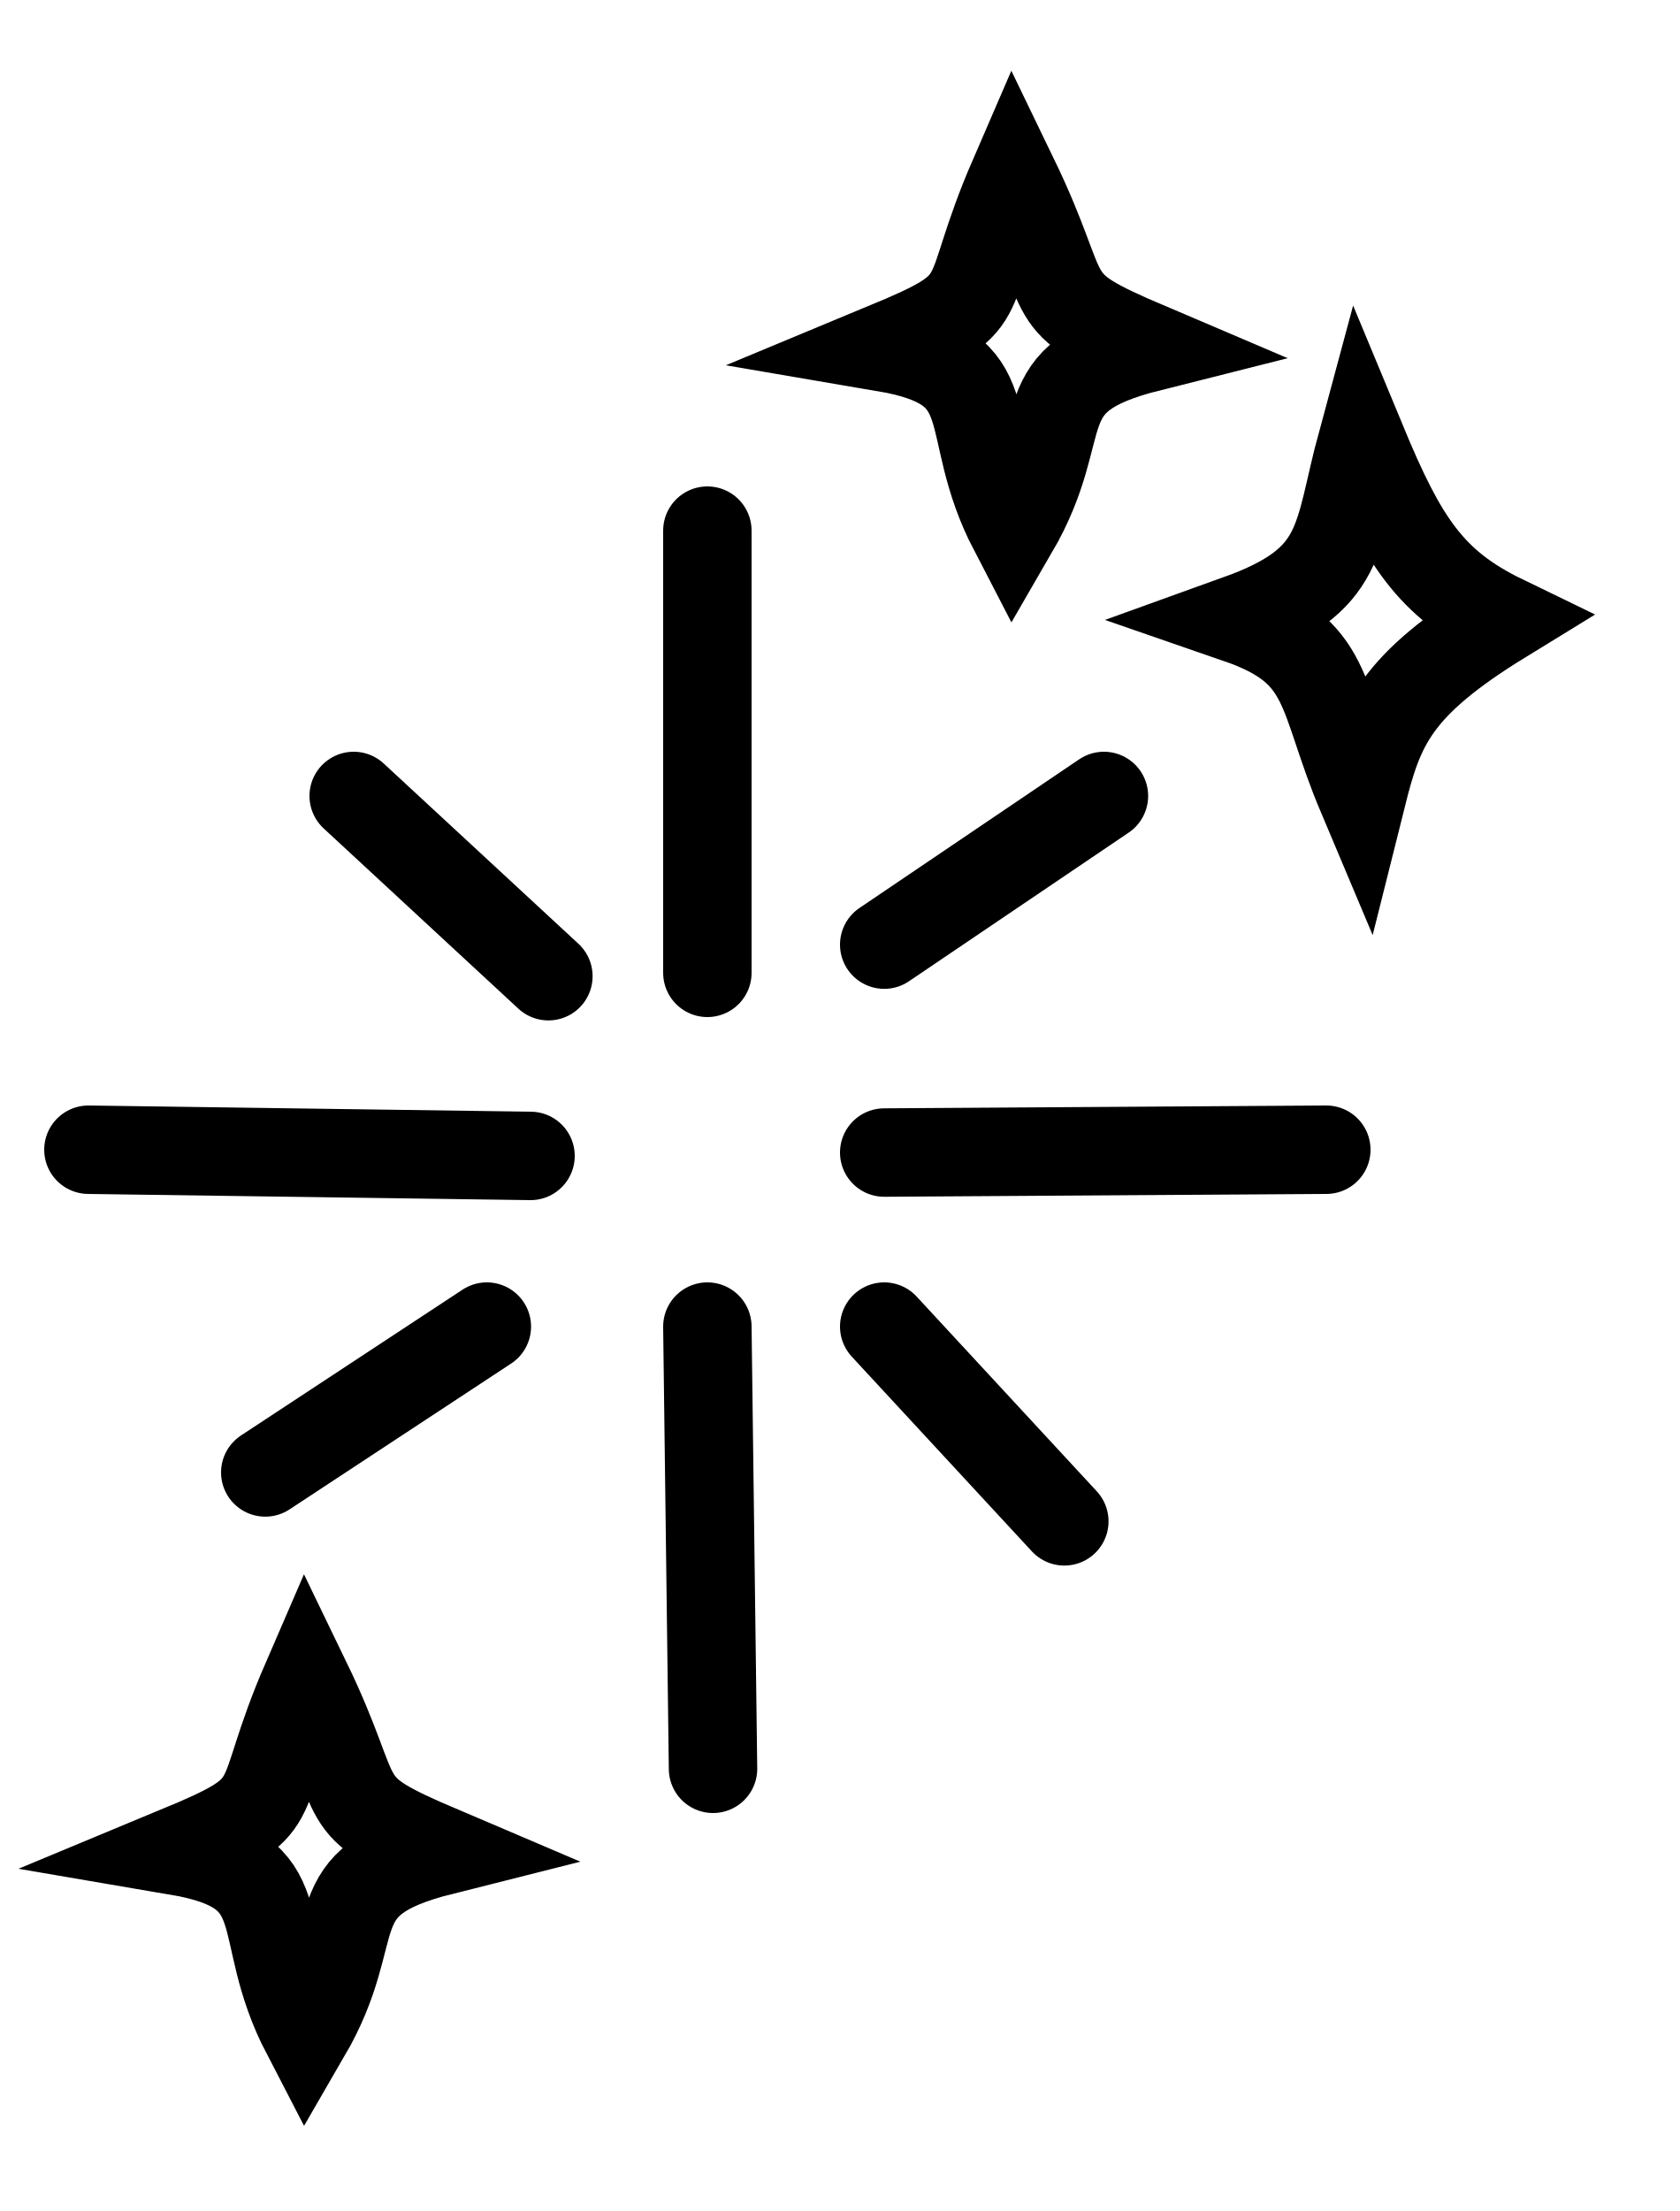
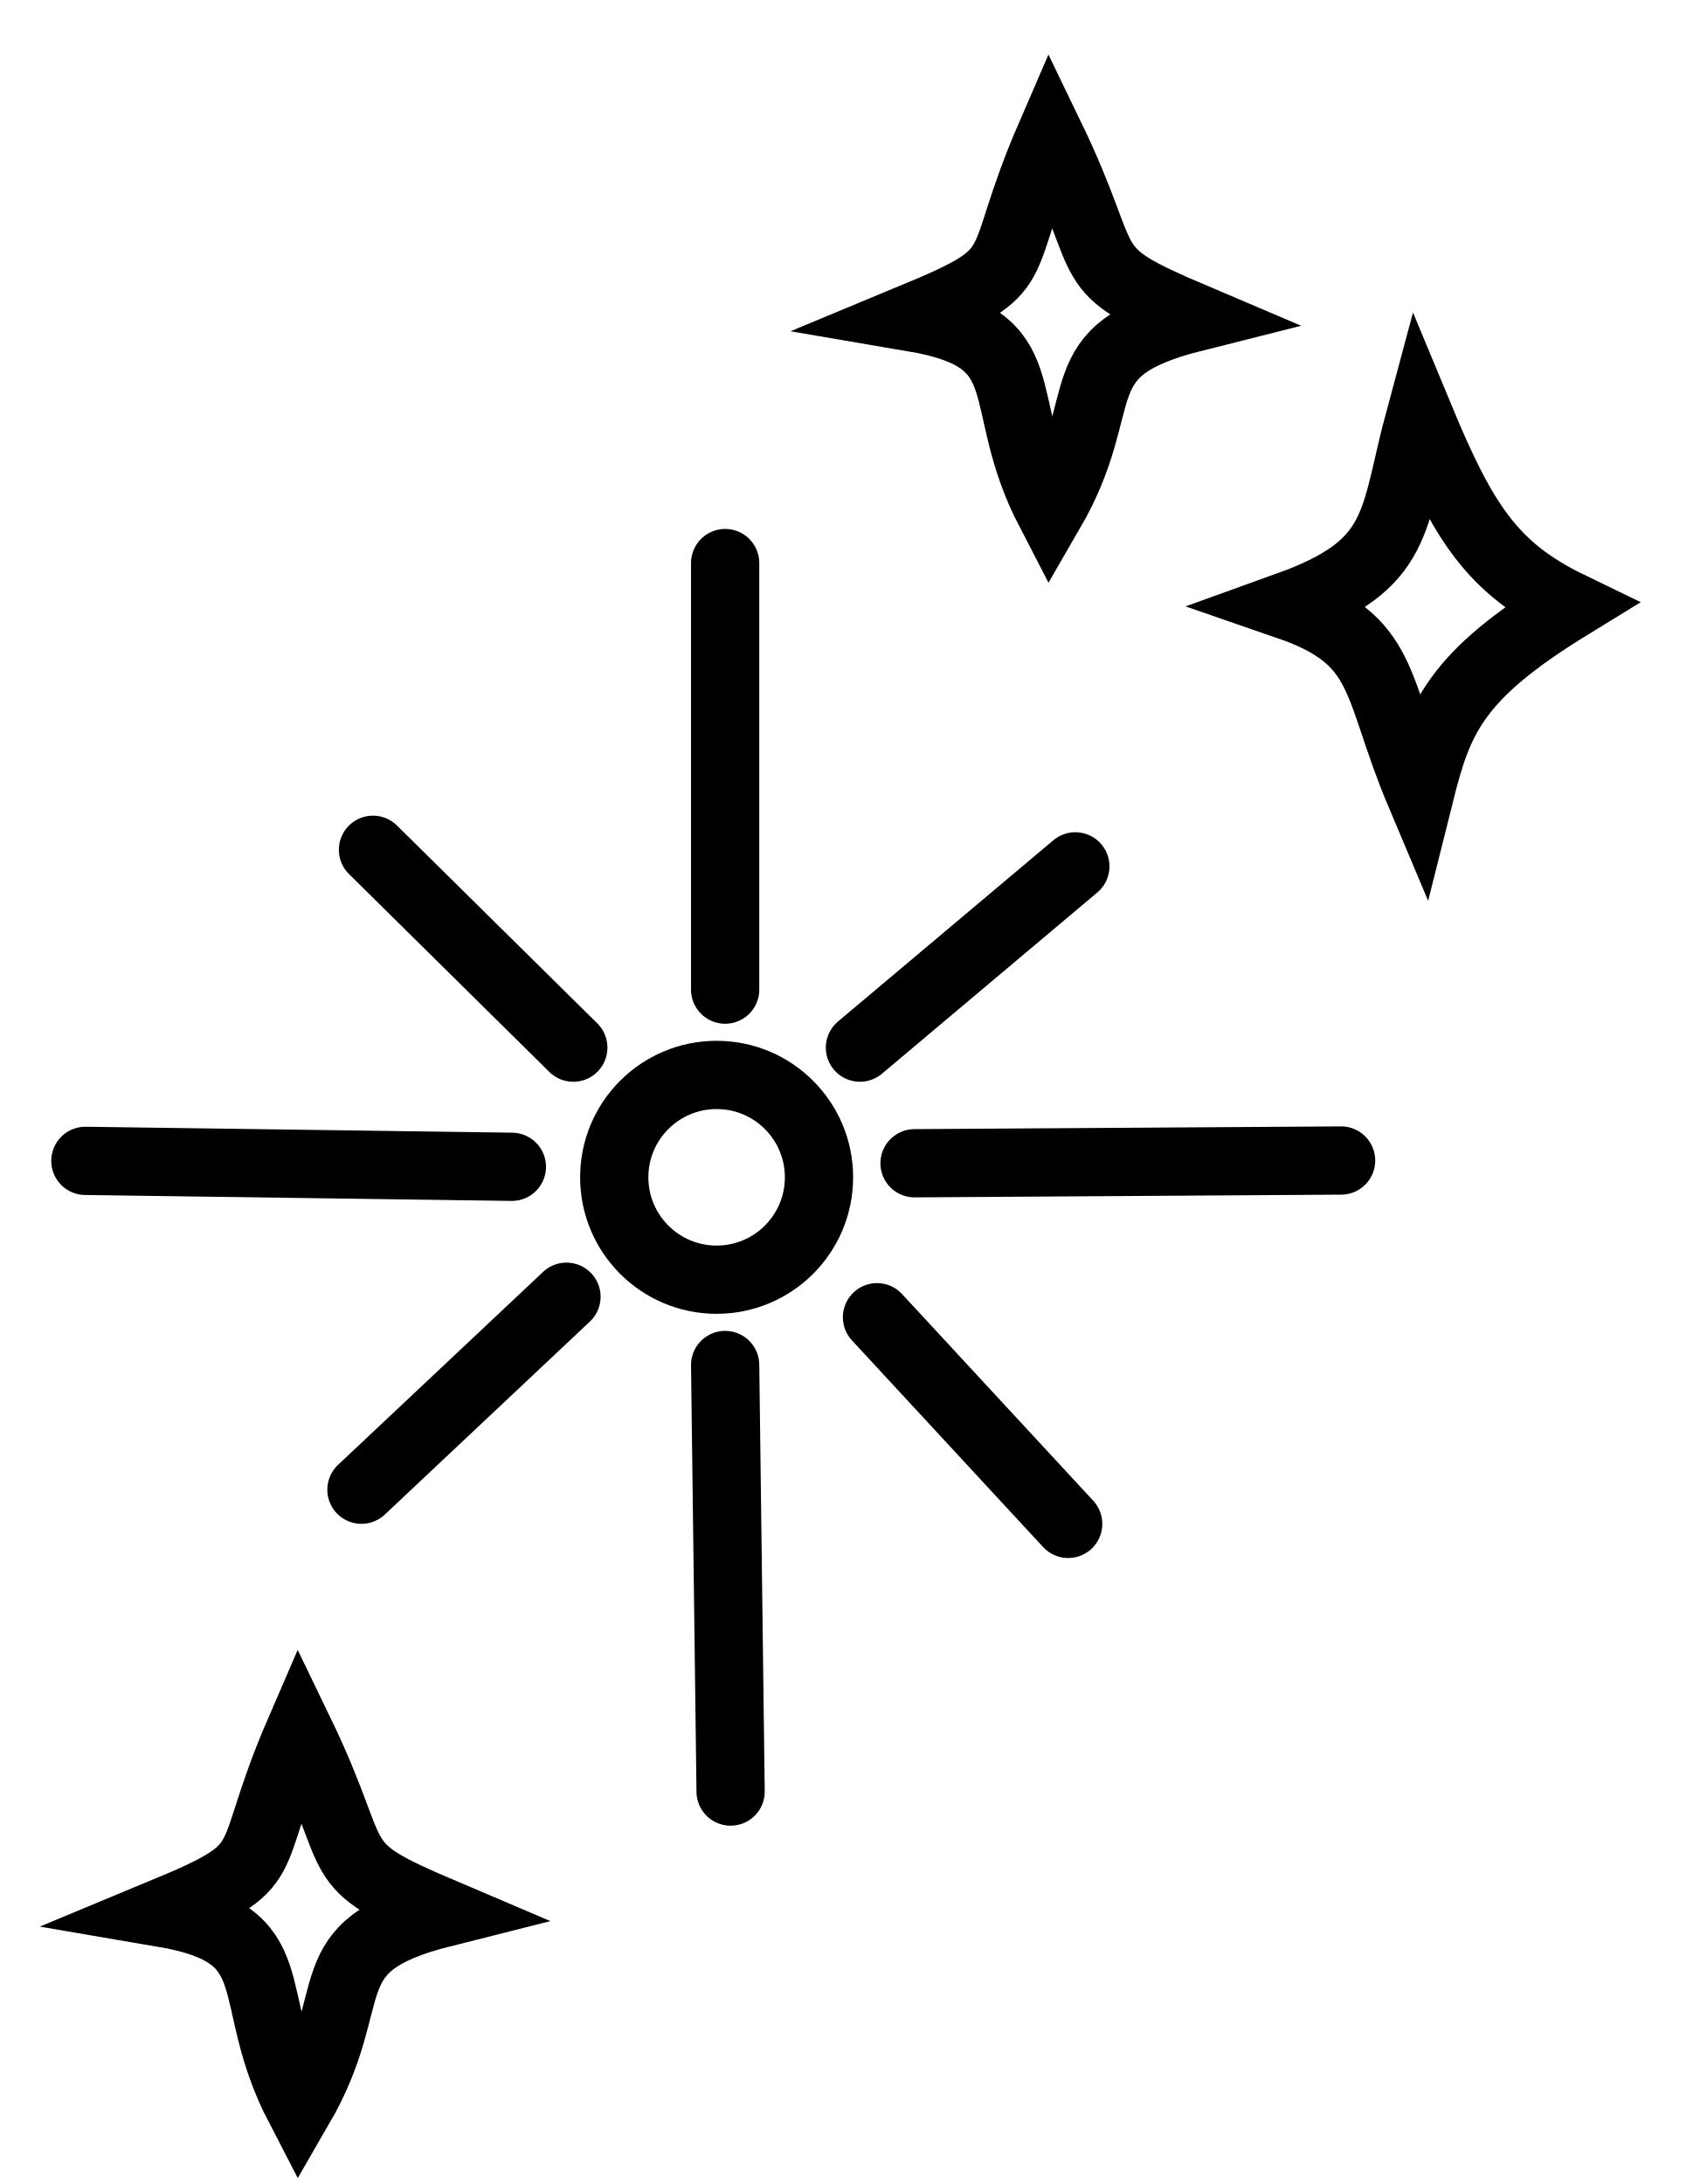
- <svg xmlns="http://www.w3.org/2000/svg" width="19" height="25" viewBox="0 0 19 25" fill="none">
-   <path d="M8 11V6" stroke="black" stroke-linecap="round" />
-   <path d="M10 13.032L15 13" stroke="black" stroke-linecap="round" />
-   <path d="M8 15L8.064 20" stroke="black" stroke-linecap="round" />
-   <path d="M10 15L12.037 17.202" stroke="black" stroke-linecap="round" />
-   <path d="M10 10.681L12.485 9" stroke="black" stroke-linecap="round" />
-   <path d="M6.202 11.038L4 9" stroke="black" stroke-linecap="round" />
-   <path d="M5.506 15L3 16.649" stroke="black" stroke-linecap="round" />
-   <path d="M6 13.07L1 13" stroke="black" stroke-linecap="round" />
-   <path d="M13 3.928C11.729 3.387 12.167 3.455 11.463 2C10.833 3.455 11.274 3.399 10 3.928C11.386 4.164 10.833 4.788 11.463 6C12.167 4.788 11.569 4.288 13 3.928Z" stroke="black" />
-   <path d="M5 20.928C3.729 20.387 4.167 20.454 3.463 19C2.833 20.454 3.274 20.399 2 20.928C3.386 21.164 2.833 21.788 3.463 23C4.167 21.788 3.569 21.288 5 20.928Z" stroke="black" />
-   <path d="M14 7C15.22 6.561 15.107 6.094 15.403 5C15.866 6.116 16.177 6.601 17 7C15.776 7.751 15.604 8.198 15.403 9C14.916 7.846 15.062 7.367 14 7Z" stroke="black" />
+ <svg xmlns="http://www.w3.org/2000/svg" width="25" height="32" viewBox="0 0 25 32" fill="none">
+   <path d="M10.625 14.5V8.25" stroke="black" stroke-linecap="round" />
+   <path d="M13.4 17.044L19.65 17.004" stroke="black" stroke-linecap="round" />
+   <path d="M10.625 20L10.705 26.25" stroke="black" stroke-linecap="round" />
+   <path d="M12.85 19.3L15.651 22.328" stroke="black" stroke-linecap="round" />
+   <path d="M12.6 15.35L15.756 12.694" stroke="black" stroke-linecap="round" />
+   <path d="M8.4 15.35L5.465 12.451" stroke="black" stroke-linecap="round" />
+   <path d="M8.3 19L5.296 21.827" stroke="black" stroke-linecap="round" />
+   <path d="M7.5 17.096L1.251 17.009" stroke="black" stroke-linecap="round" />
+   <path d="M17.5 4.651C15.752 3.908 16.354 4 15.387 2C14.521 4 15.126 3.924 13.375 4.651C15.281 4.975 14.521 5.833 15.387 7.5C16.354 5.833 15.532 5.146 17.5 4.651Z" stroke="black" />
+   <path d="M6.5 28.026C4.752 27.283 5.354 27.375 4.387 25.375C3.521 27.375 4.126 27.299 2.375 28.026C4.281 28.35 3.521 29.208 4.387 30.875C5.354 29.208 4.532 28.521 6.5 28.026Z" stroke="black" />
+   <path d="M18.875 8.875C20.553 8.271 20.398 7.629 20.804 6.125C21.441 7.659 21.868 8.327 23 8.875C21.318 9.907 21.08 10.523 20.804 11.625C20.135 10.039 20.335 9.379 18.875 8.875Z" stroke="black" />
+   <circle cx="10.5" cy="17.25" r="1.5" stroke="black" />
</svg>
